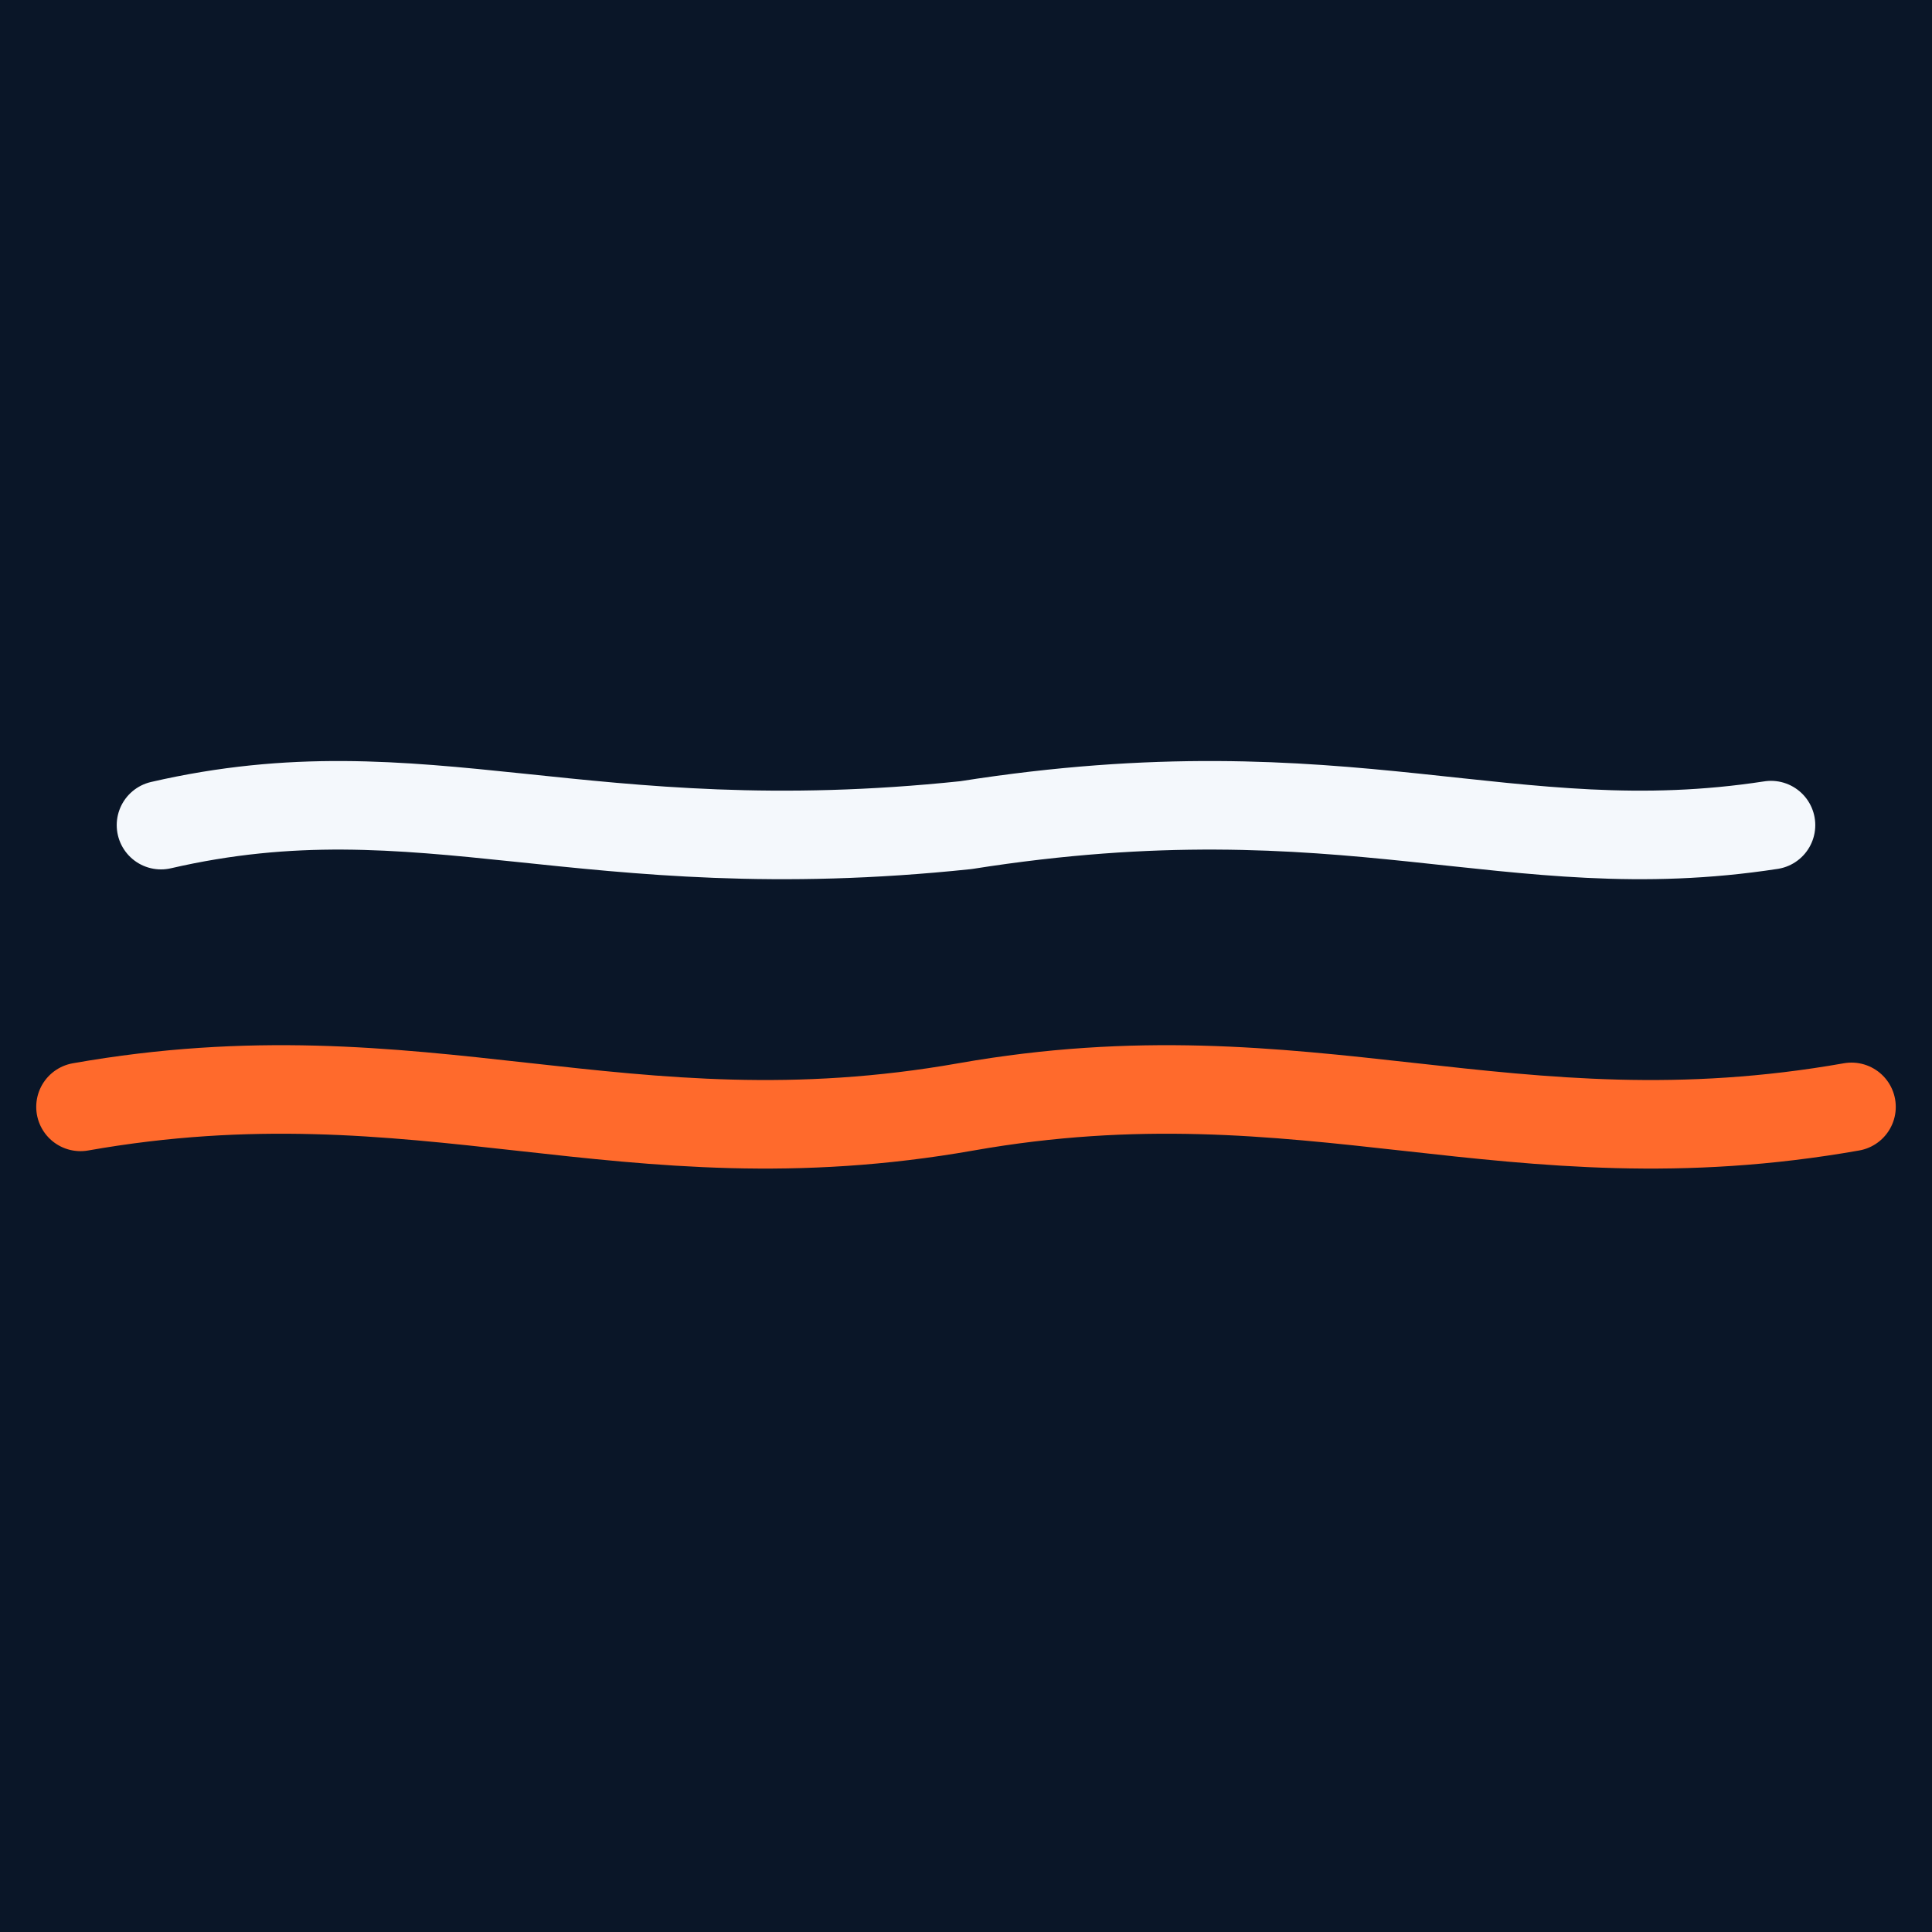
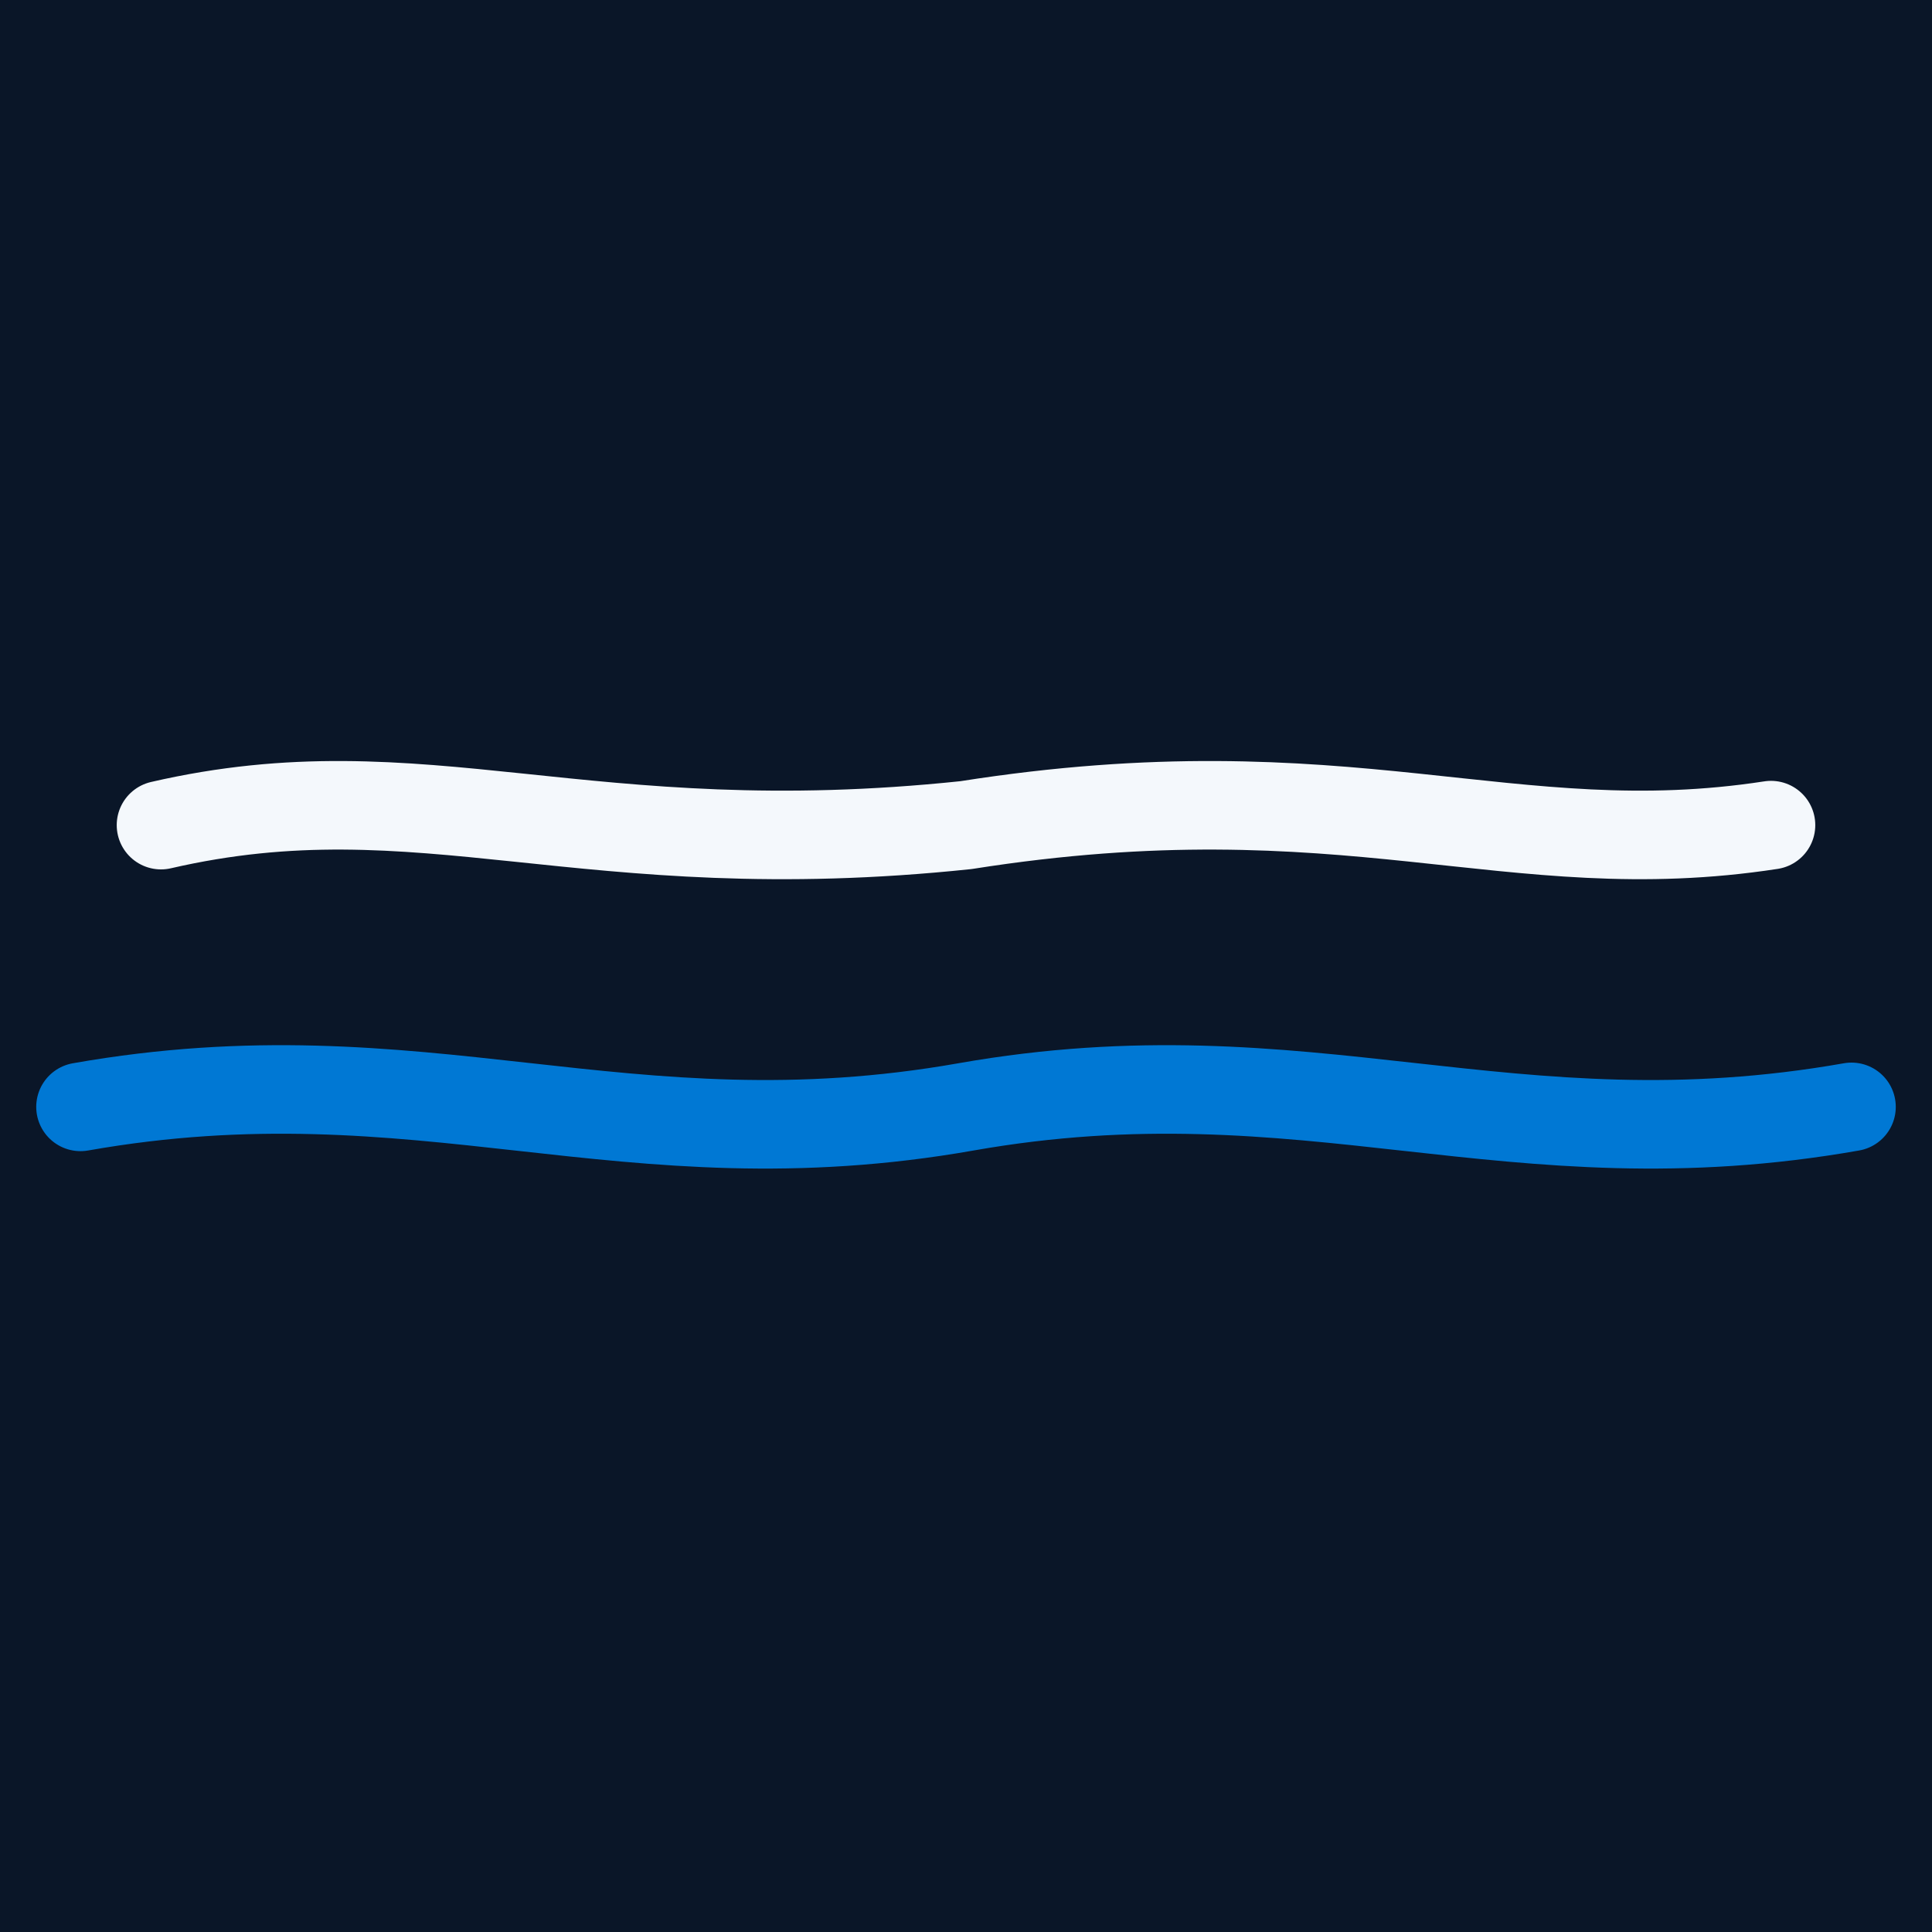
<svg xmlns="http://www.w3.org/2000/svg" width="48" height="48" viewBox="0 0 48 48" fill="none" role="img" aria-label="Breure.ai">
  <rect width="48" height="48" fill="#0A1628" />
  <path d="M 4 20.5 C 10.5 19 14.5 21.5 24 20.5 C 33.5 19 37.5 21.5 44 20.5" stroke="#F4F8FC" stroke-width="2.2" stroke-linecap="round" stroke-linejoin="round" fill="none" />
-   <path d="M 2 27.5 C 10.5 26 15.5 29 24 27.5 C 32.5 26 37.5 29 46 27.5" stroke="#FF6A2C" stroke-width="2.2" stroke-linecap="round" stroke-linejoin="round" fill="none" />
+   <path d="M 2 27.5 C 10.5 26 15.5 29 24 27.5 C 32.5 26 37.5 29 46 27.5" stroke="#0078d4" stroke-width="2.2" stroke-linecap="round" stroke-linejoin="round" fill="none" />
</svg>
